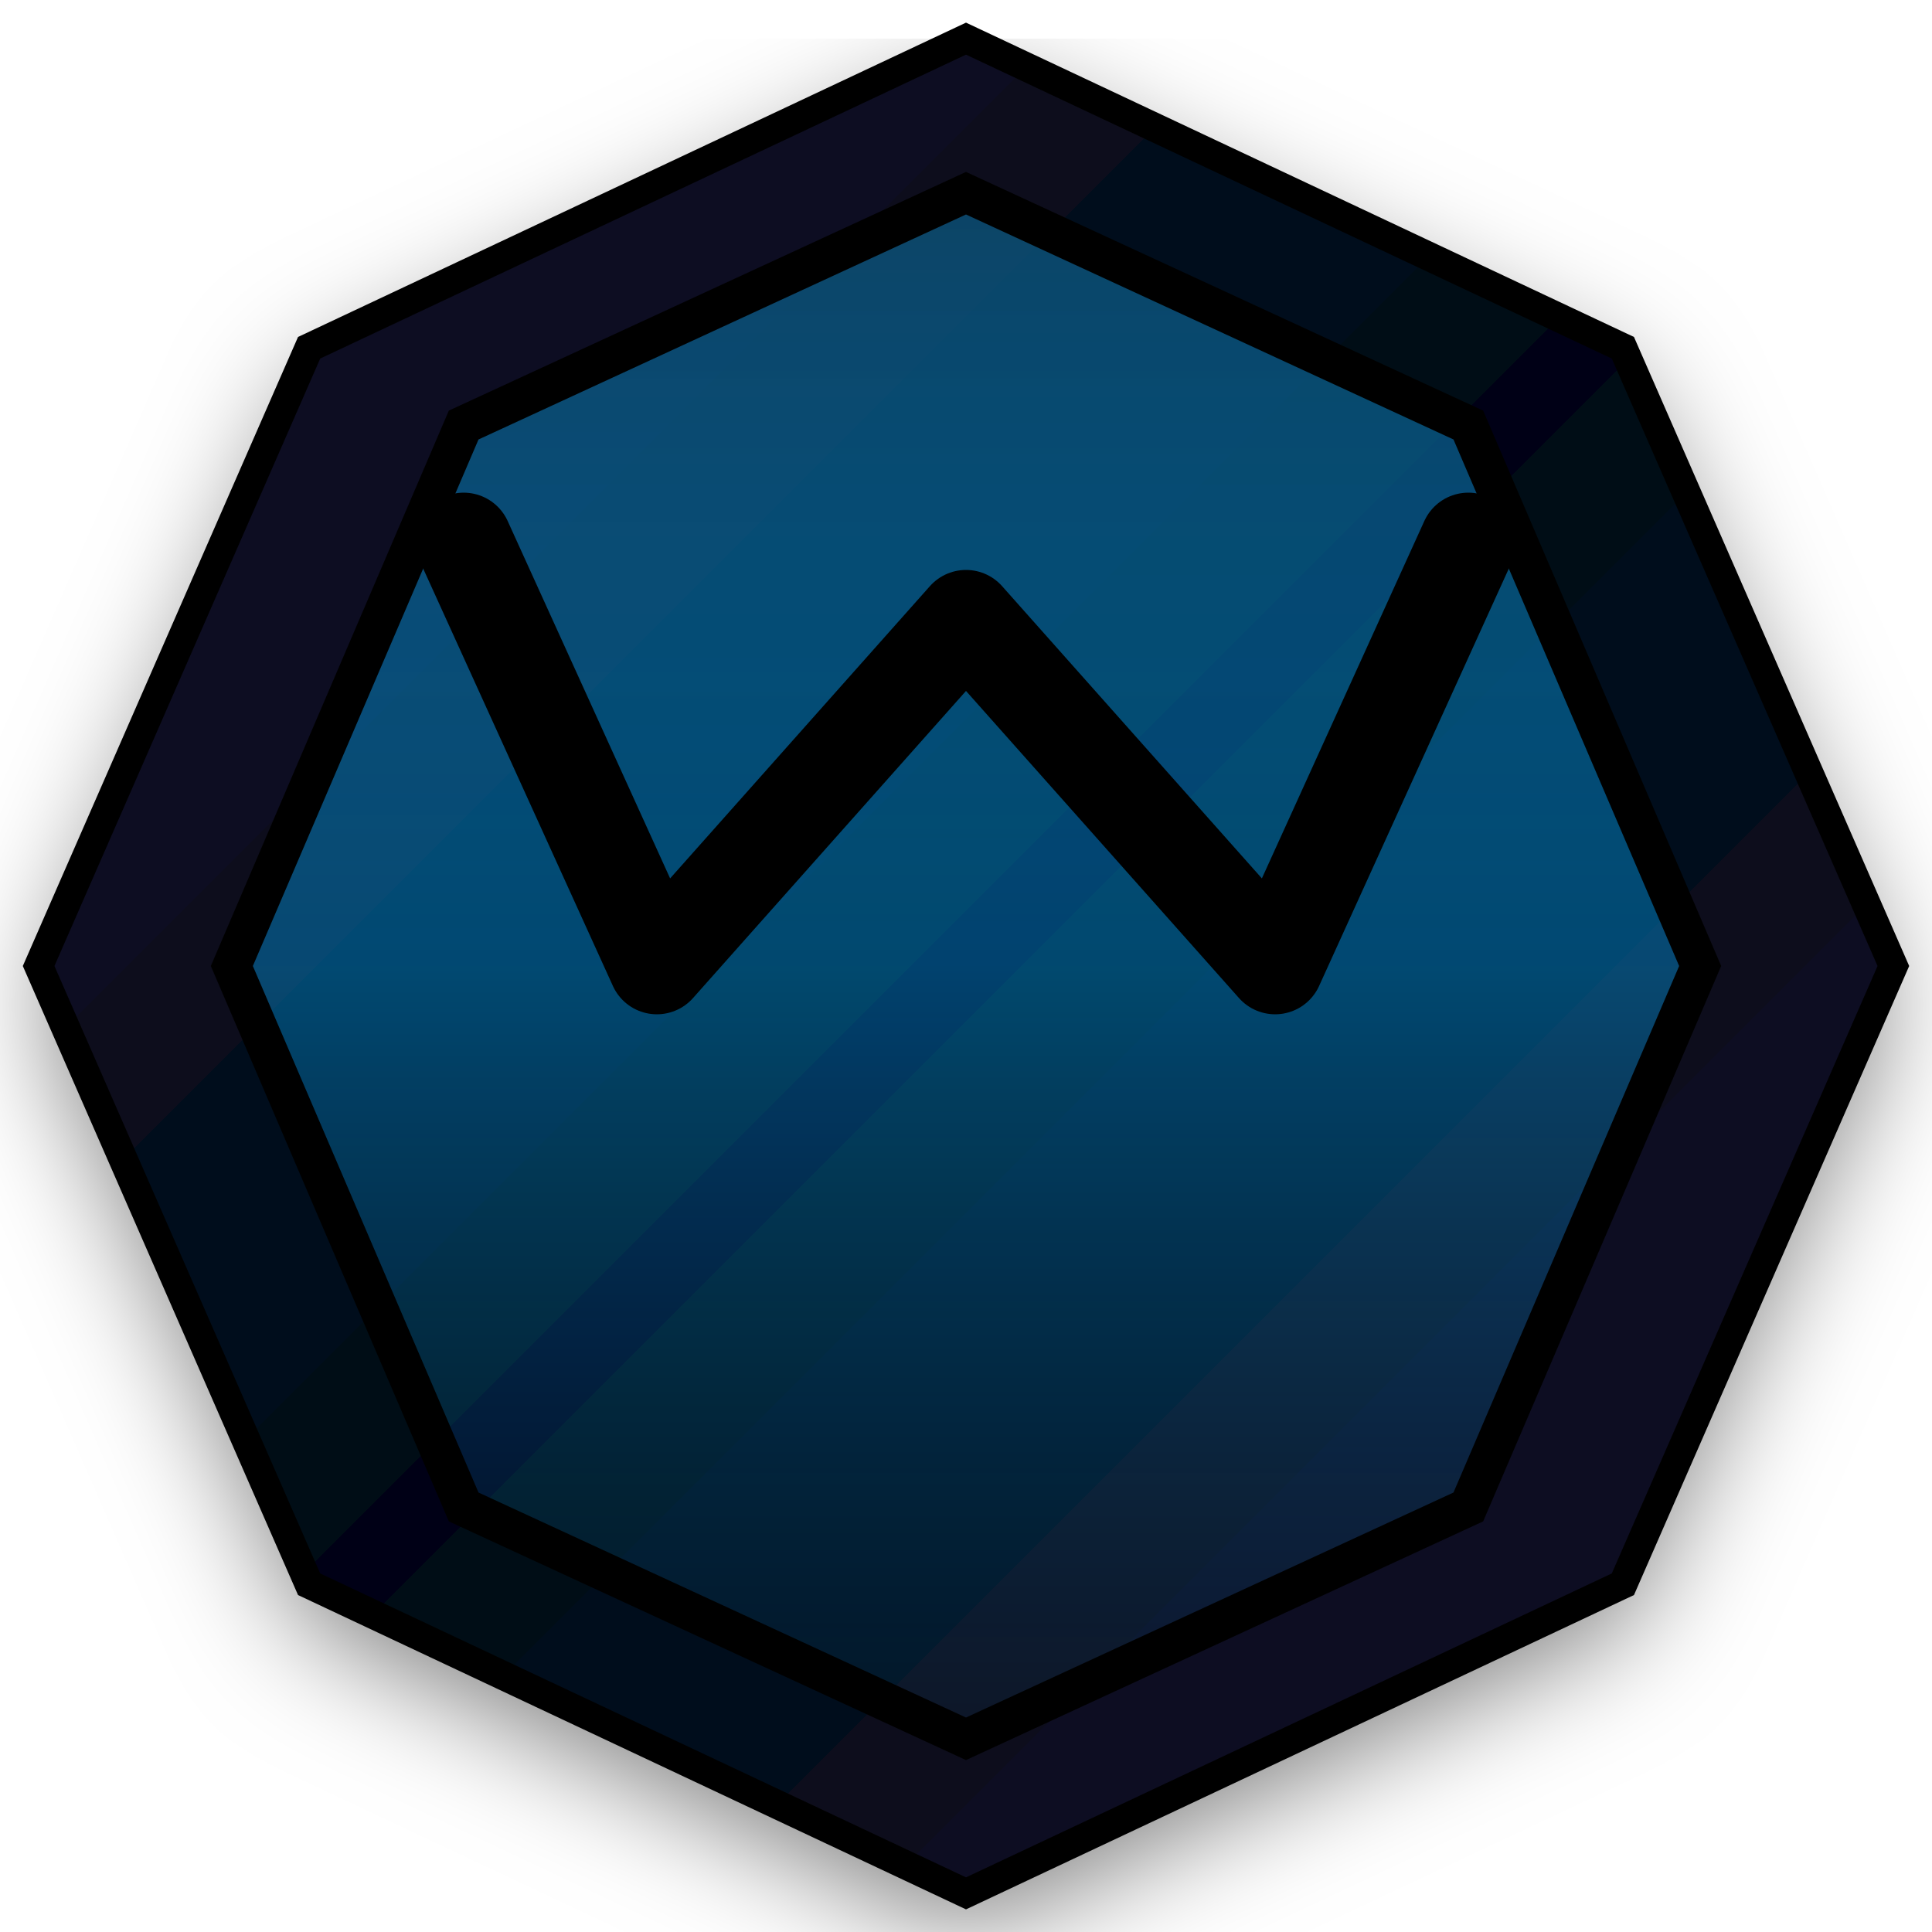
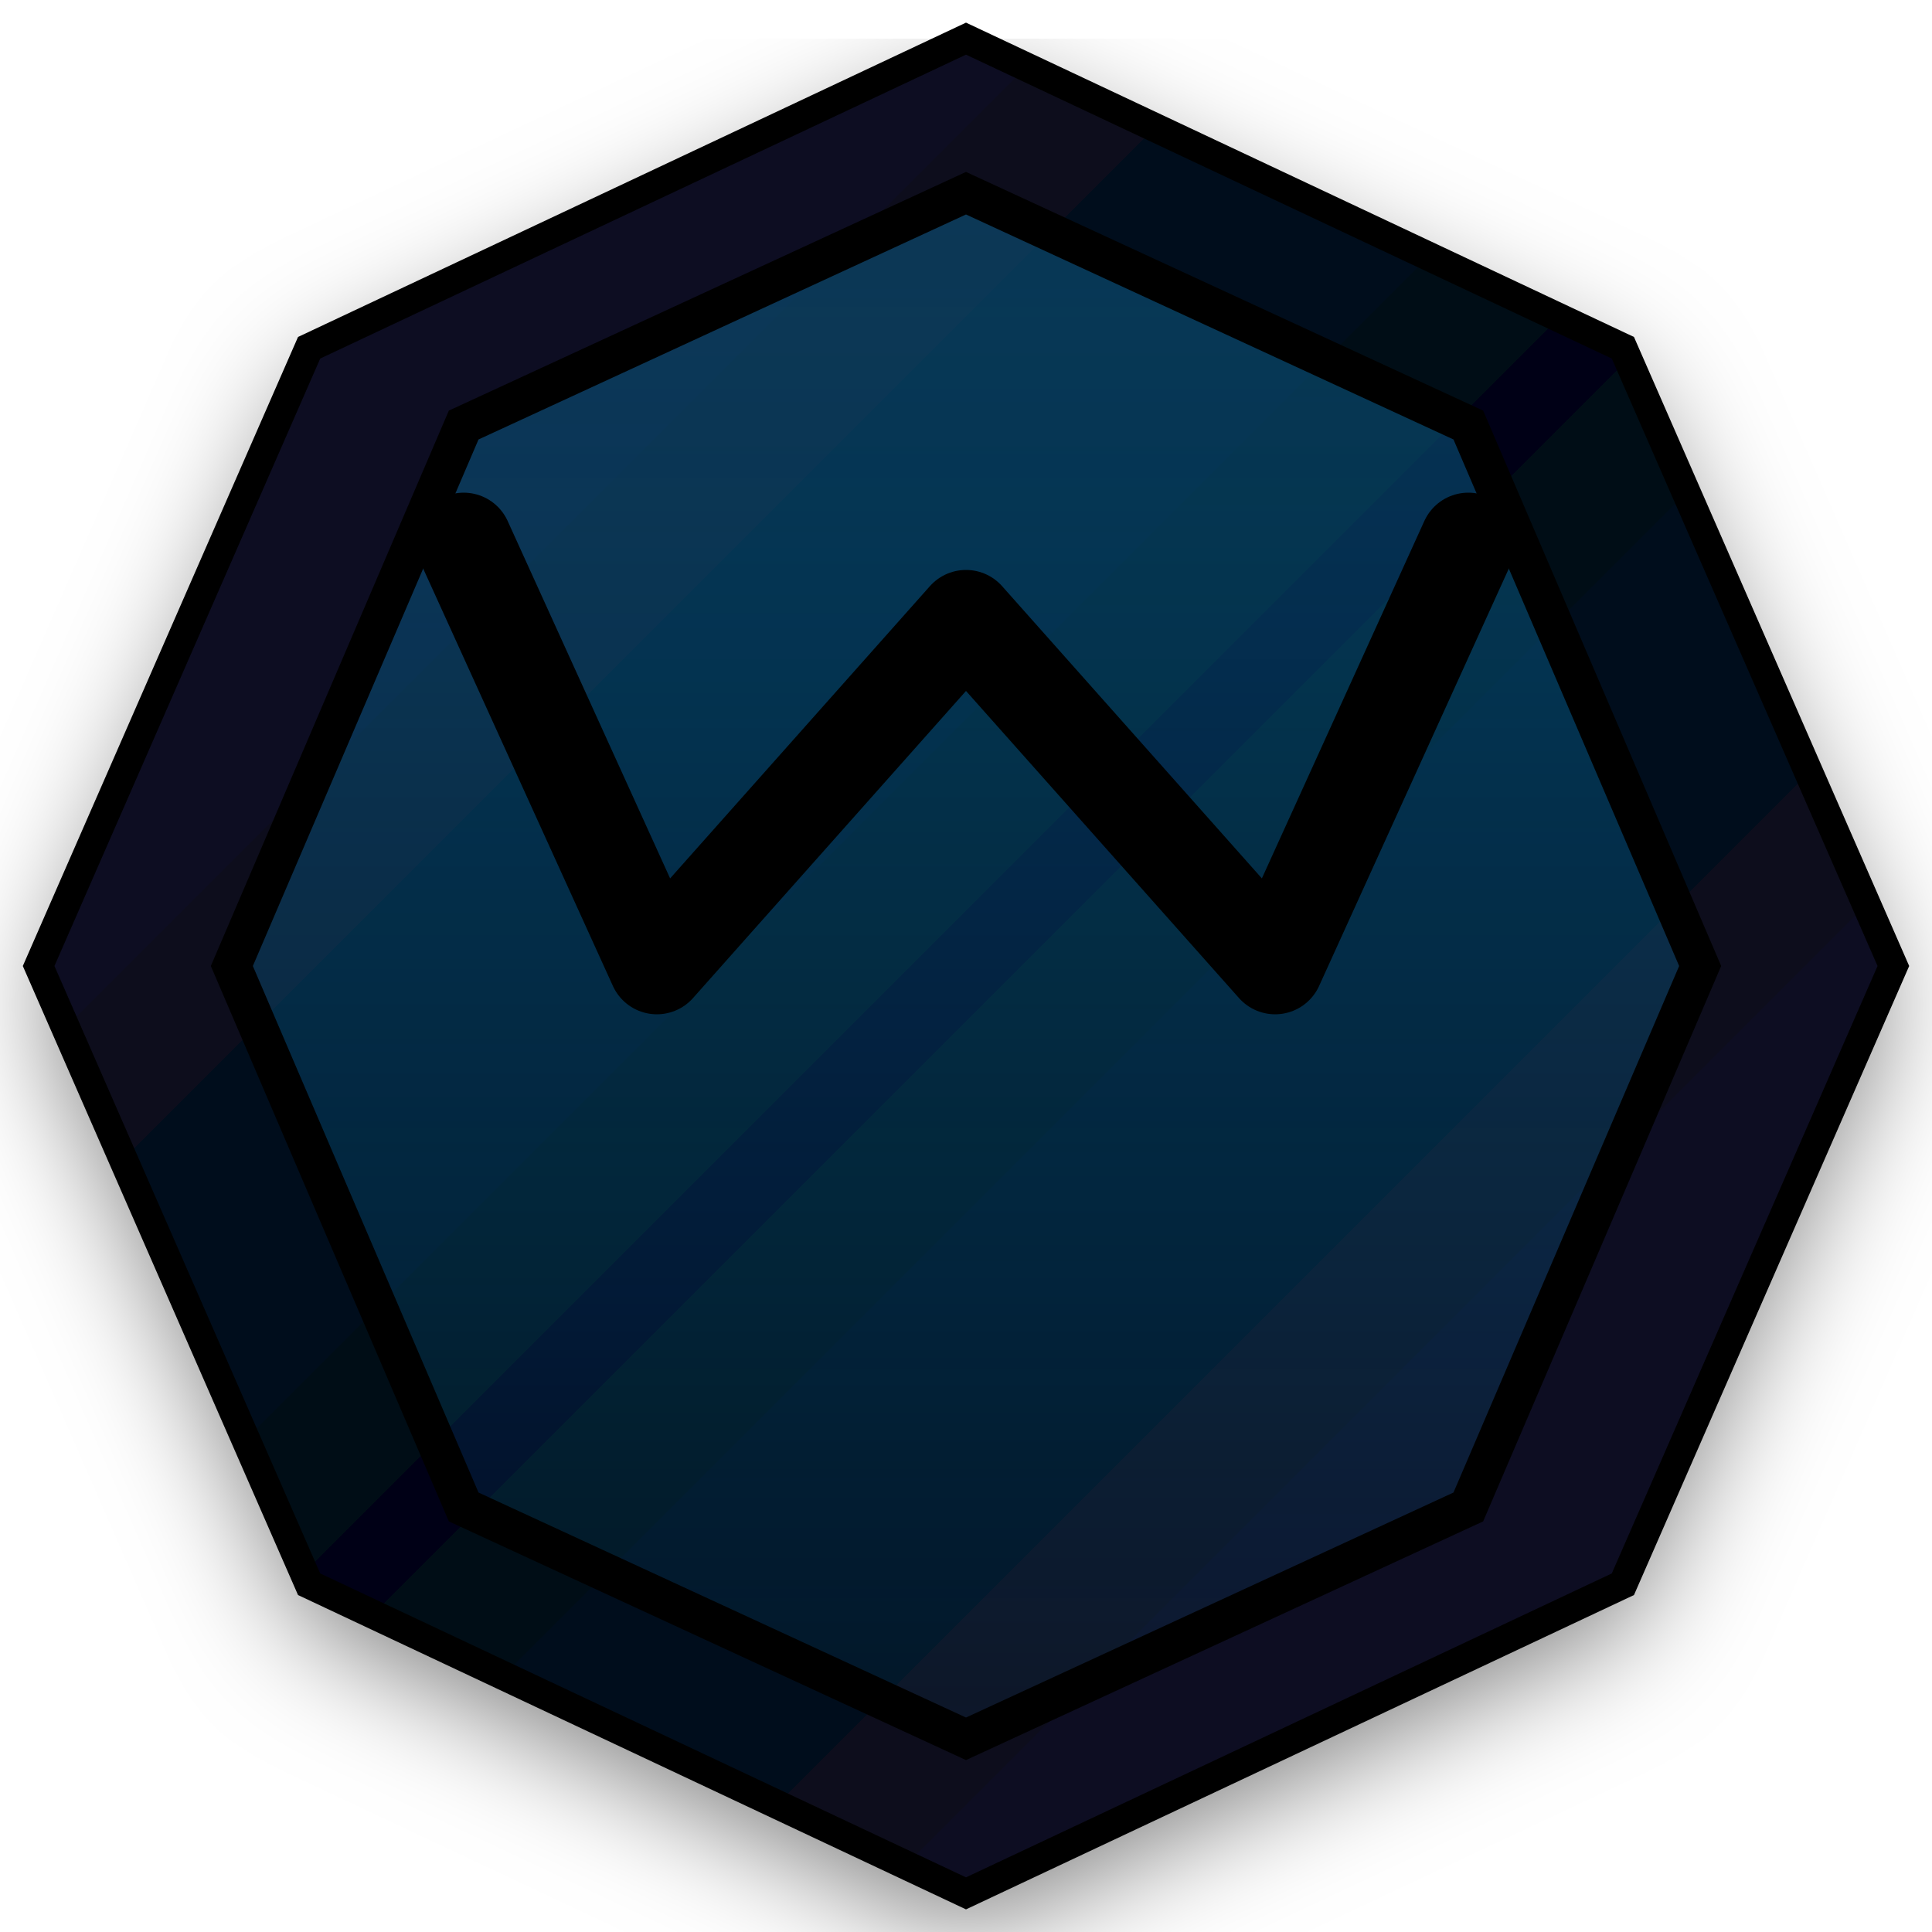
<svg xmlns="http://www.w3.org/2000/svg" width="100" height="100" viewBox="0 0 100 100">
  <defs>
    <linearGradient id="primaryGrad" x1="0%" y1="0%" x2="100%" y2="100%">
      <stop offset="0%">
        <animate attributeName="stop-color" values="#0ea5e9;#9945ff;#c9a227;#0ea5e9" dur="8s" repeatCount="indefinite" />
      </stop>
      <stop offset="50%">
        <animate attributeName="stop-color" values="#38bdf8;#c9a227;#ec4899;#38bdf8" dur="8s" repeatCount="indefinite" />
      </stop>
      <stop offset="100%">
        <animate attributeName="stop-color" values="#c9a227;#0ea5e9;#9945ff;#c9a227" dur="8s" repeatCount="indefinite" />
      </stop>
    </linearGradient>
    <linearGradient id="blueGrad" x1="0%" y1="0%" x2="100%" y2="100%">
      <stop offset="0%">
        <animate attributeName="stop-color" values="#0284c7;#6366f1;#0284c7" dur="10s" repeatCount="indefinite" />
      </stop>
      <stop offset="100%">
        <animate attributeName="stop-color" values="#38bdf8;#a78bfa;#38bdf8" dur="10s" repeatCount="indefinite" />
      </stop>
    </linearGradient>
    <linearGradient id="frameHighlight" x1="0%" y1="0%" x2="100%" y2="100%">
      <stop offset="0%">
        <animate attributeName="stop-color" values="#38bdf8;#c9a227;#9945ff;#38bdf8" dur="6s" repeatCount="indefinite" />
        <animate attributeName="stop-opacity" values="0.4;0.7;0.4" dur="4s" repeatCount="indefinite" />
      </stop>
      <stop offset="100%">
        <animate attributeName="stop-color" values="#c9a227;#9945ff;#38bdf8;#c9a227" dur="6s" repeatCount="indefinite" />
        <animate attributeName="stop-opacity" values="0.6;0.3;0.6" dur="4s" repeatCount="indefinite" />
      </stop>
    </linearGradient>
    <linearGradient id="mirrorSurface" x1="0%" y1="0%" x2="0%" y2="100%">
-       <stop offset="0%" stop-color="#0c4a6e" stop-opacity="0.9" />
-       <stop offset="50%" stop-color="#0284c7" stop-opacity="0.5" />
+       <stop offset="0%" stop-color="#0c4a6e" stop-opacity="0.7" />
+       <stop offset="30%" stop-color="#075985" stop-opacity="0.5" />
+       <stop offset="70%" stop-color="#075985" stop-opacity="0.3" />
      <stop offset="100%" stop-color="#0c4a6e" stop-opacity="0.15" />
    </linearGradient>
    <linearGradient id="frameGrad" x1="0%" y1="0%" x2="100%" y2="100%">
      <stop offset="0%" stop-color="#0f172a" />
      <stop offset="50%" stop-color="#020617" />
      <stop offset="100%" stop-color="#0f172a" />
    </linearGradient>
    <filter id="frameShadow" x="-20%" y="-20%" width="140%" height="140%">
      <feDropShadow dx="0" dy="2" stdDeviation="3" flood-color="#000" flood-opacity="0.5" />
    </filter>
  </defs>
  <polygon points="50,2 84,18 98,50 84,82 50,98 16,82 2,50 16,18" fill="url(#frameGrad)" filter="url(#frameShadow)" />
  <polygon points="50,2 84,18 98,50 84,82 50,98 16,82 2,50 16,18" fill="none" stroke="url(#frameHighlight)" stroke-width="1.5" />
  <polygon points="50,10 76,22 88,50 76,78 50,90 24,78 12,50 24,22" fill="url(#mirrorSurface)" />
  <polygon points="50,10 76,22 88,50 76,78 50,90 24,78 12,50 24,22" fill="none" stroke="url(#blueGrad)" stroke-width="2" />
  <path d="M24,28 L34,50 L50,32 L66,50 L76,28" fill="none" stroke="url(#primaryGrad)" stroke-width="5" stroke-linecap="round" stroke-linejoin="round" />
</svg>
